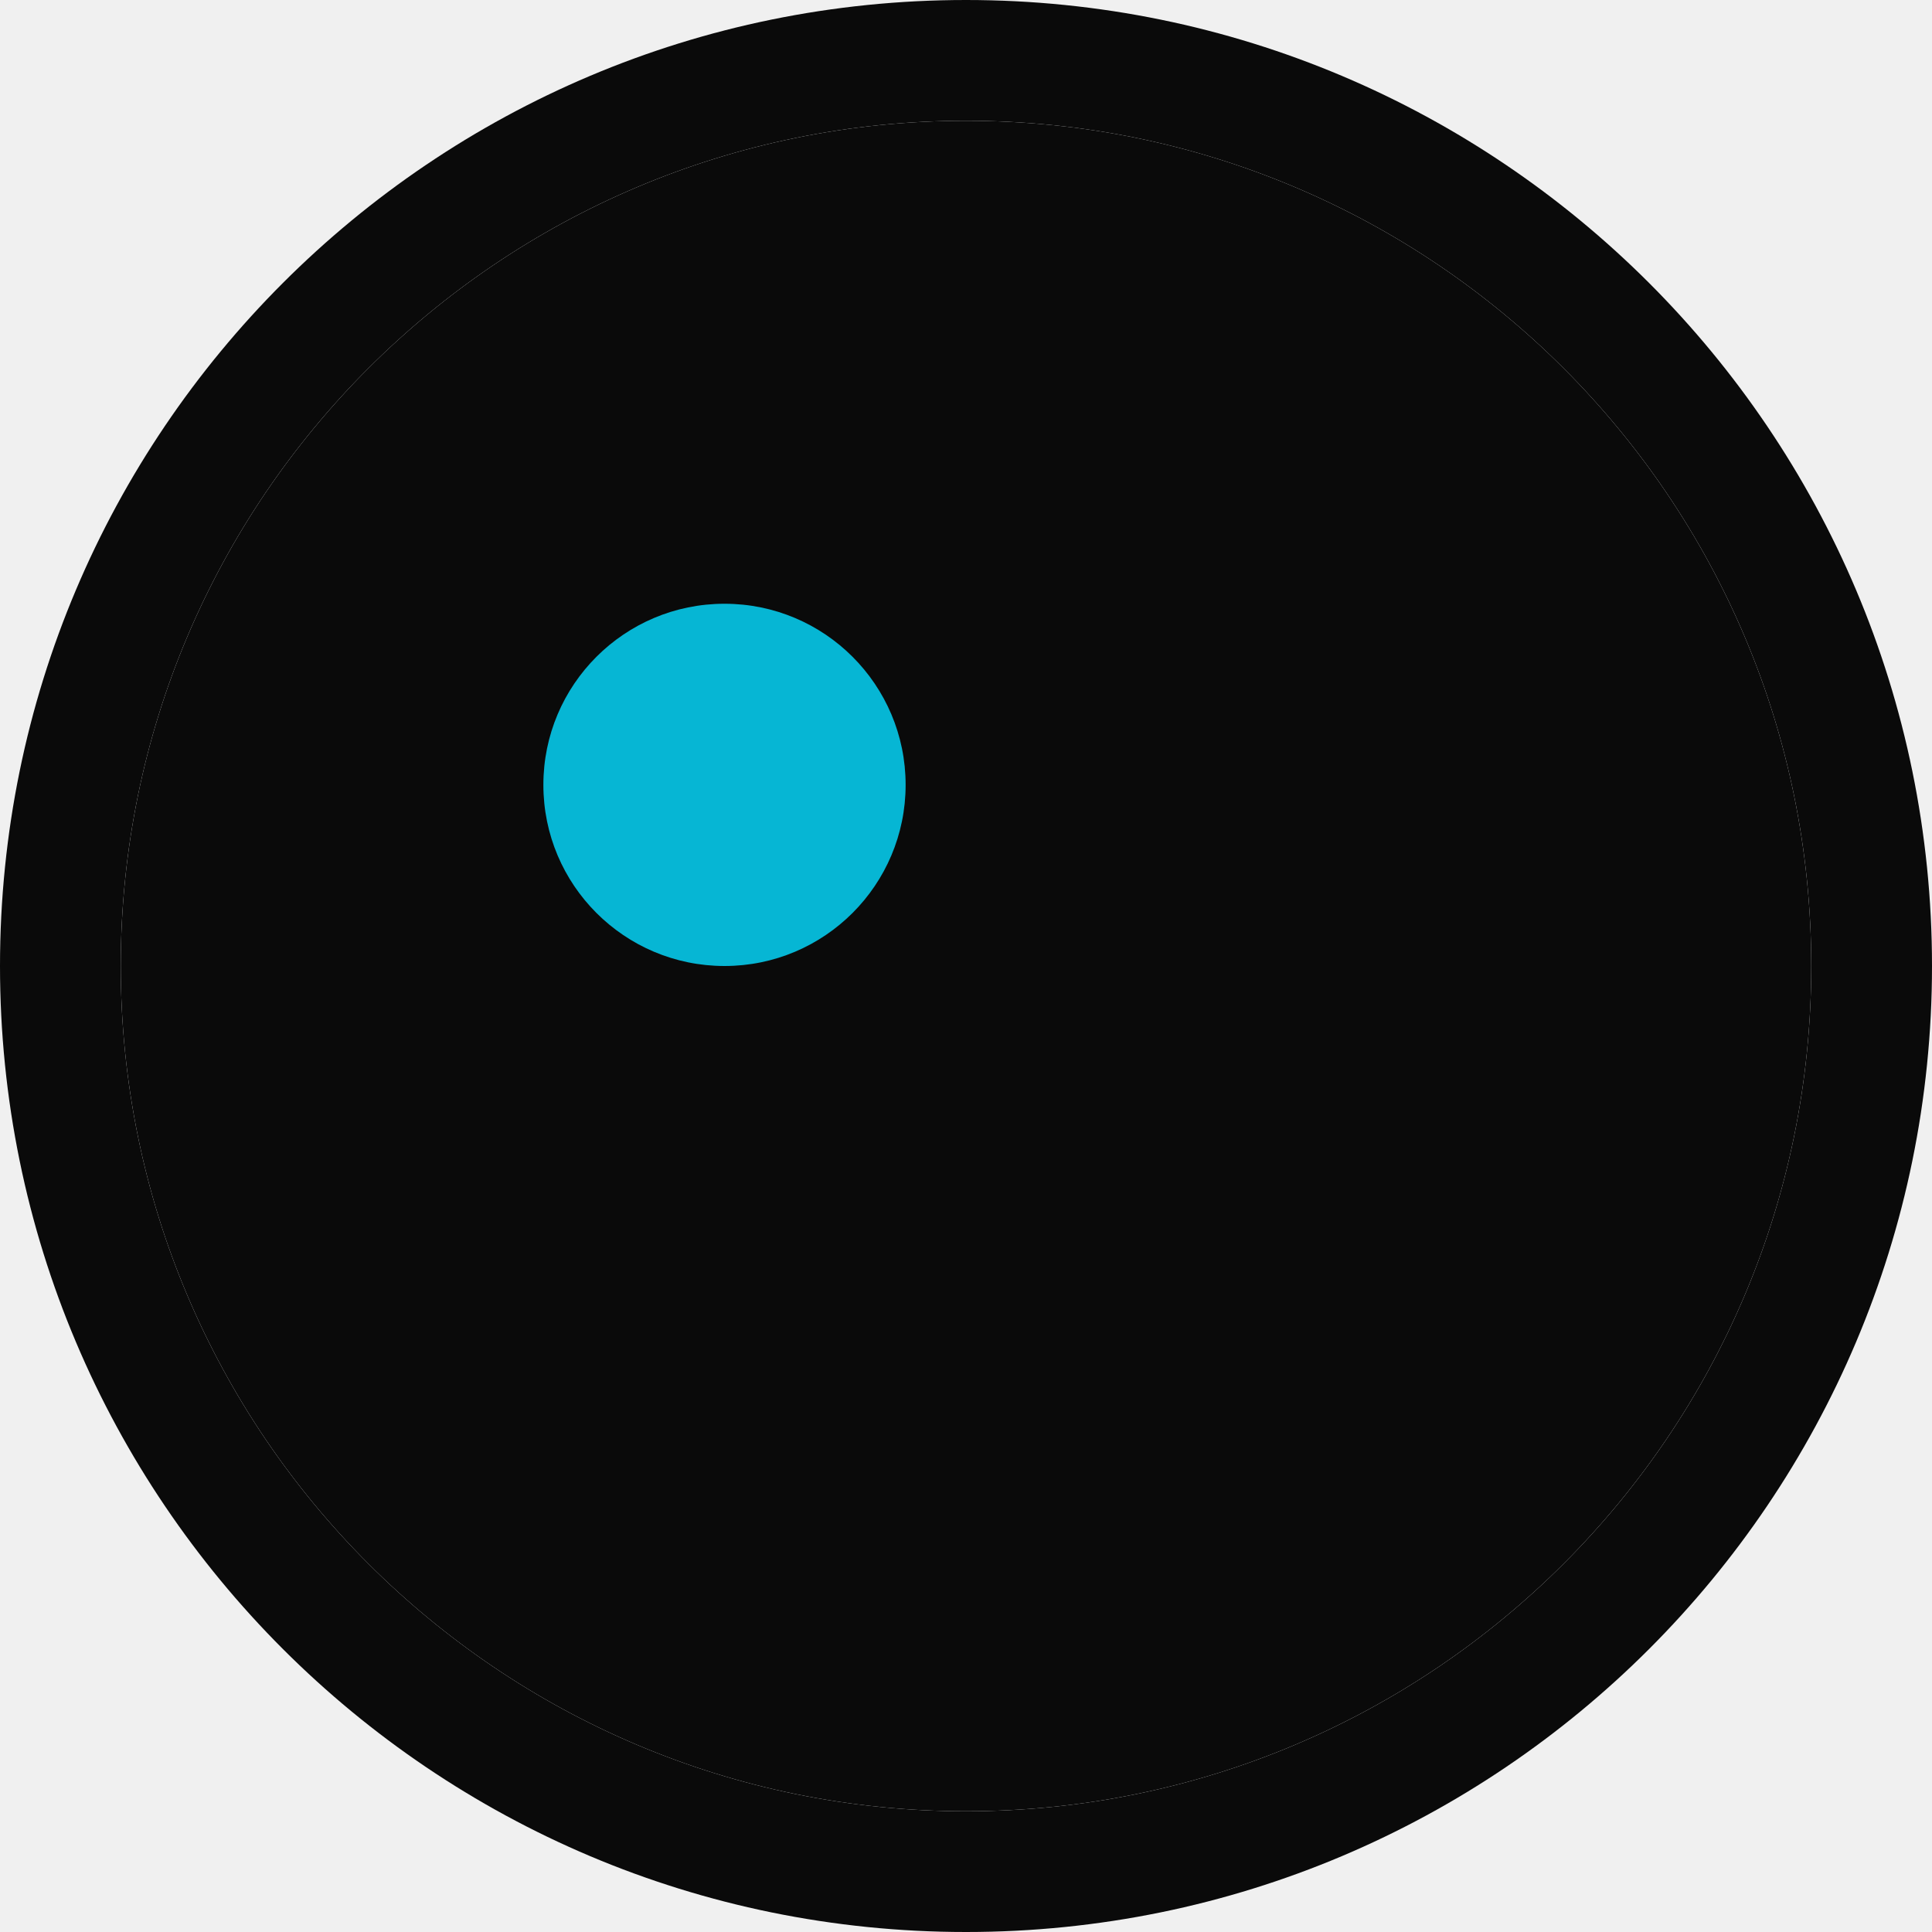
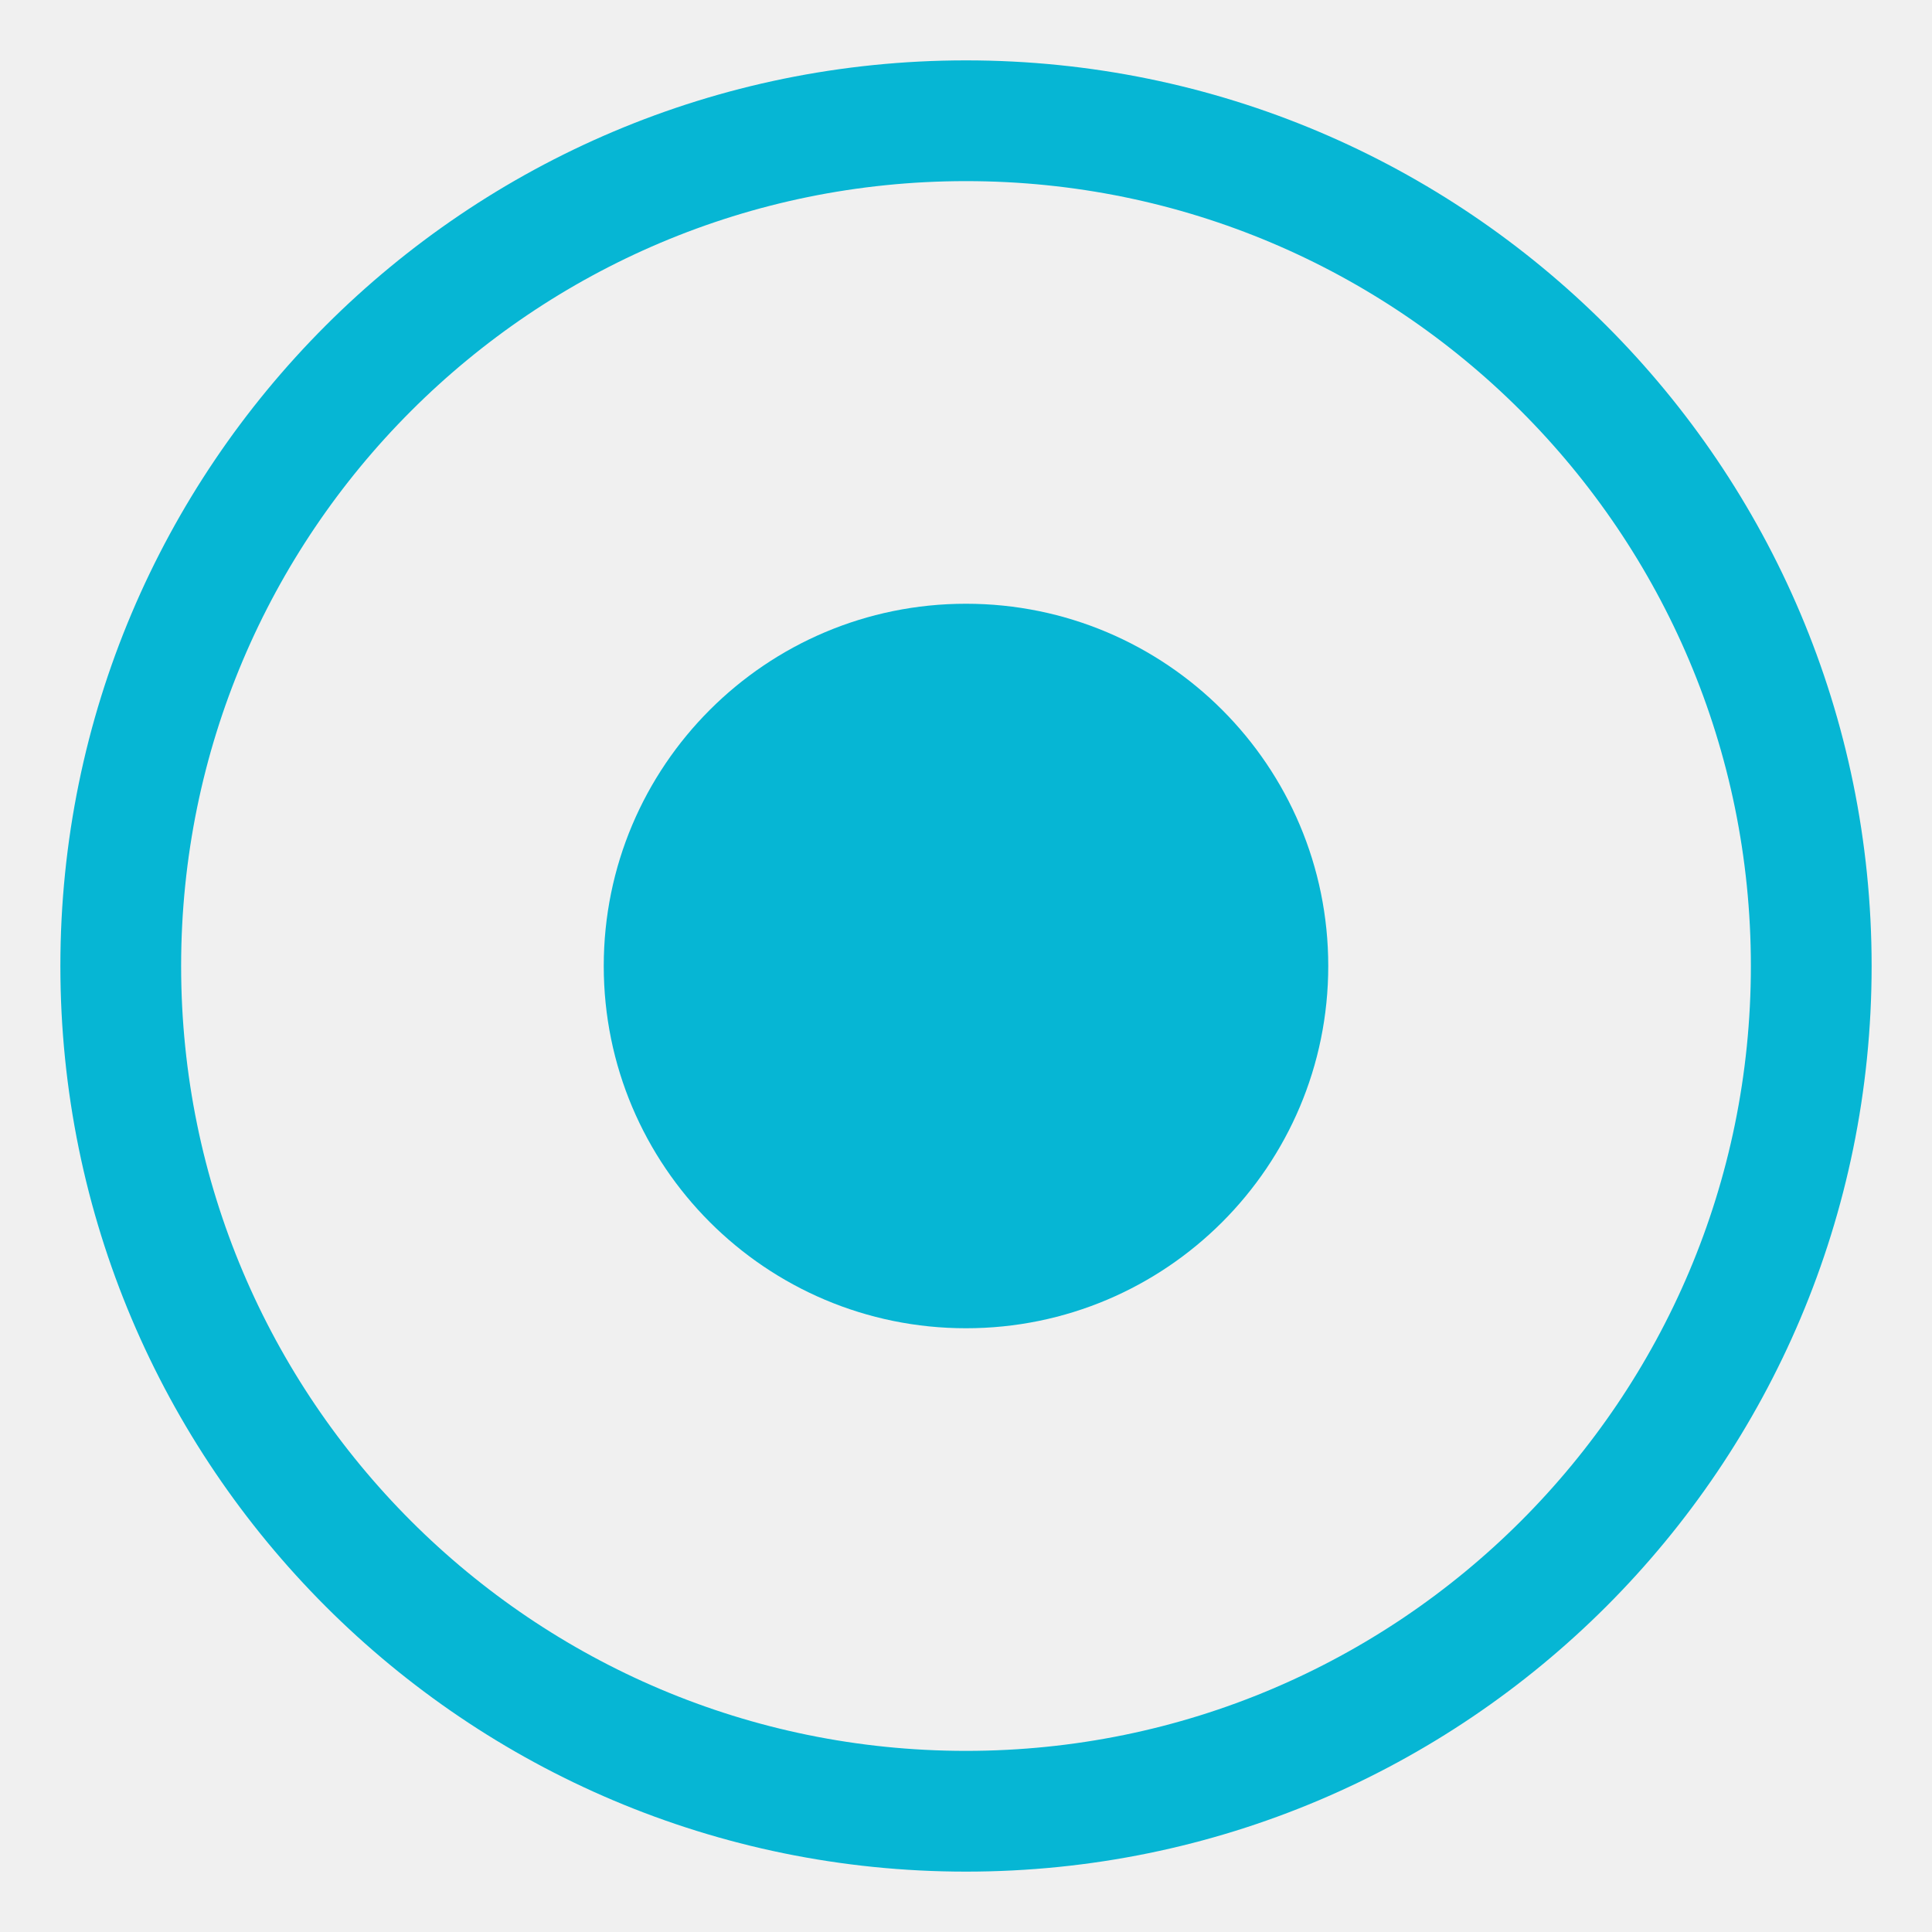
- <svg xmlns="http://www.w3.org/2000/svg" viewBox="0 0 32 32">
-   <circle cx="16" cy="16" r="16" fill="#0A0A0A" />
-   <circle cx="16" cy="16" r="14" fill="#FFFFFF" clip-path="inset(0 0 50% 0)" />
-   <circle cx="16" cy="16" r="14" fill="#0A0A0A" clip-path="inset(50% 0 0 0)" />
-   <circle cx="12" cy="13" r="3" fill="#06B6D4" />
+ <svg xmlns="http://www.w3.org/2000/svg" viewBox="0 0 32 32" fill="none">
+   <circle cx="16" cy="16" r="14" stroke="#06B6D4" stroke-width="2" />
+   <circle cx="16" cy="16" r="6" fill="#06B6D4" />
</svg>
